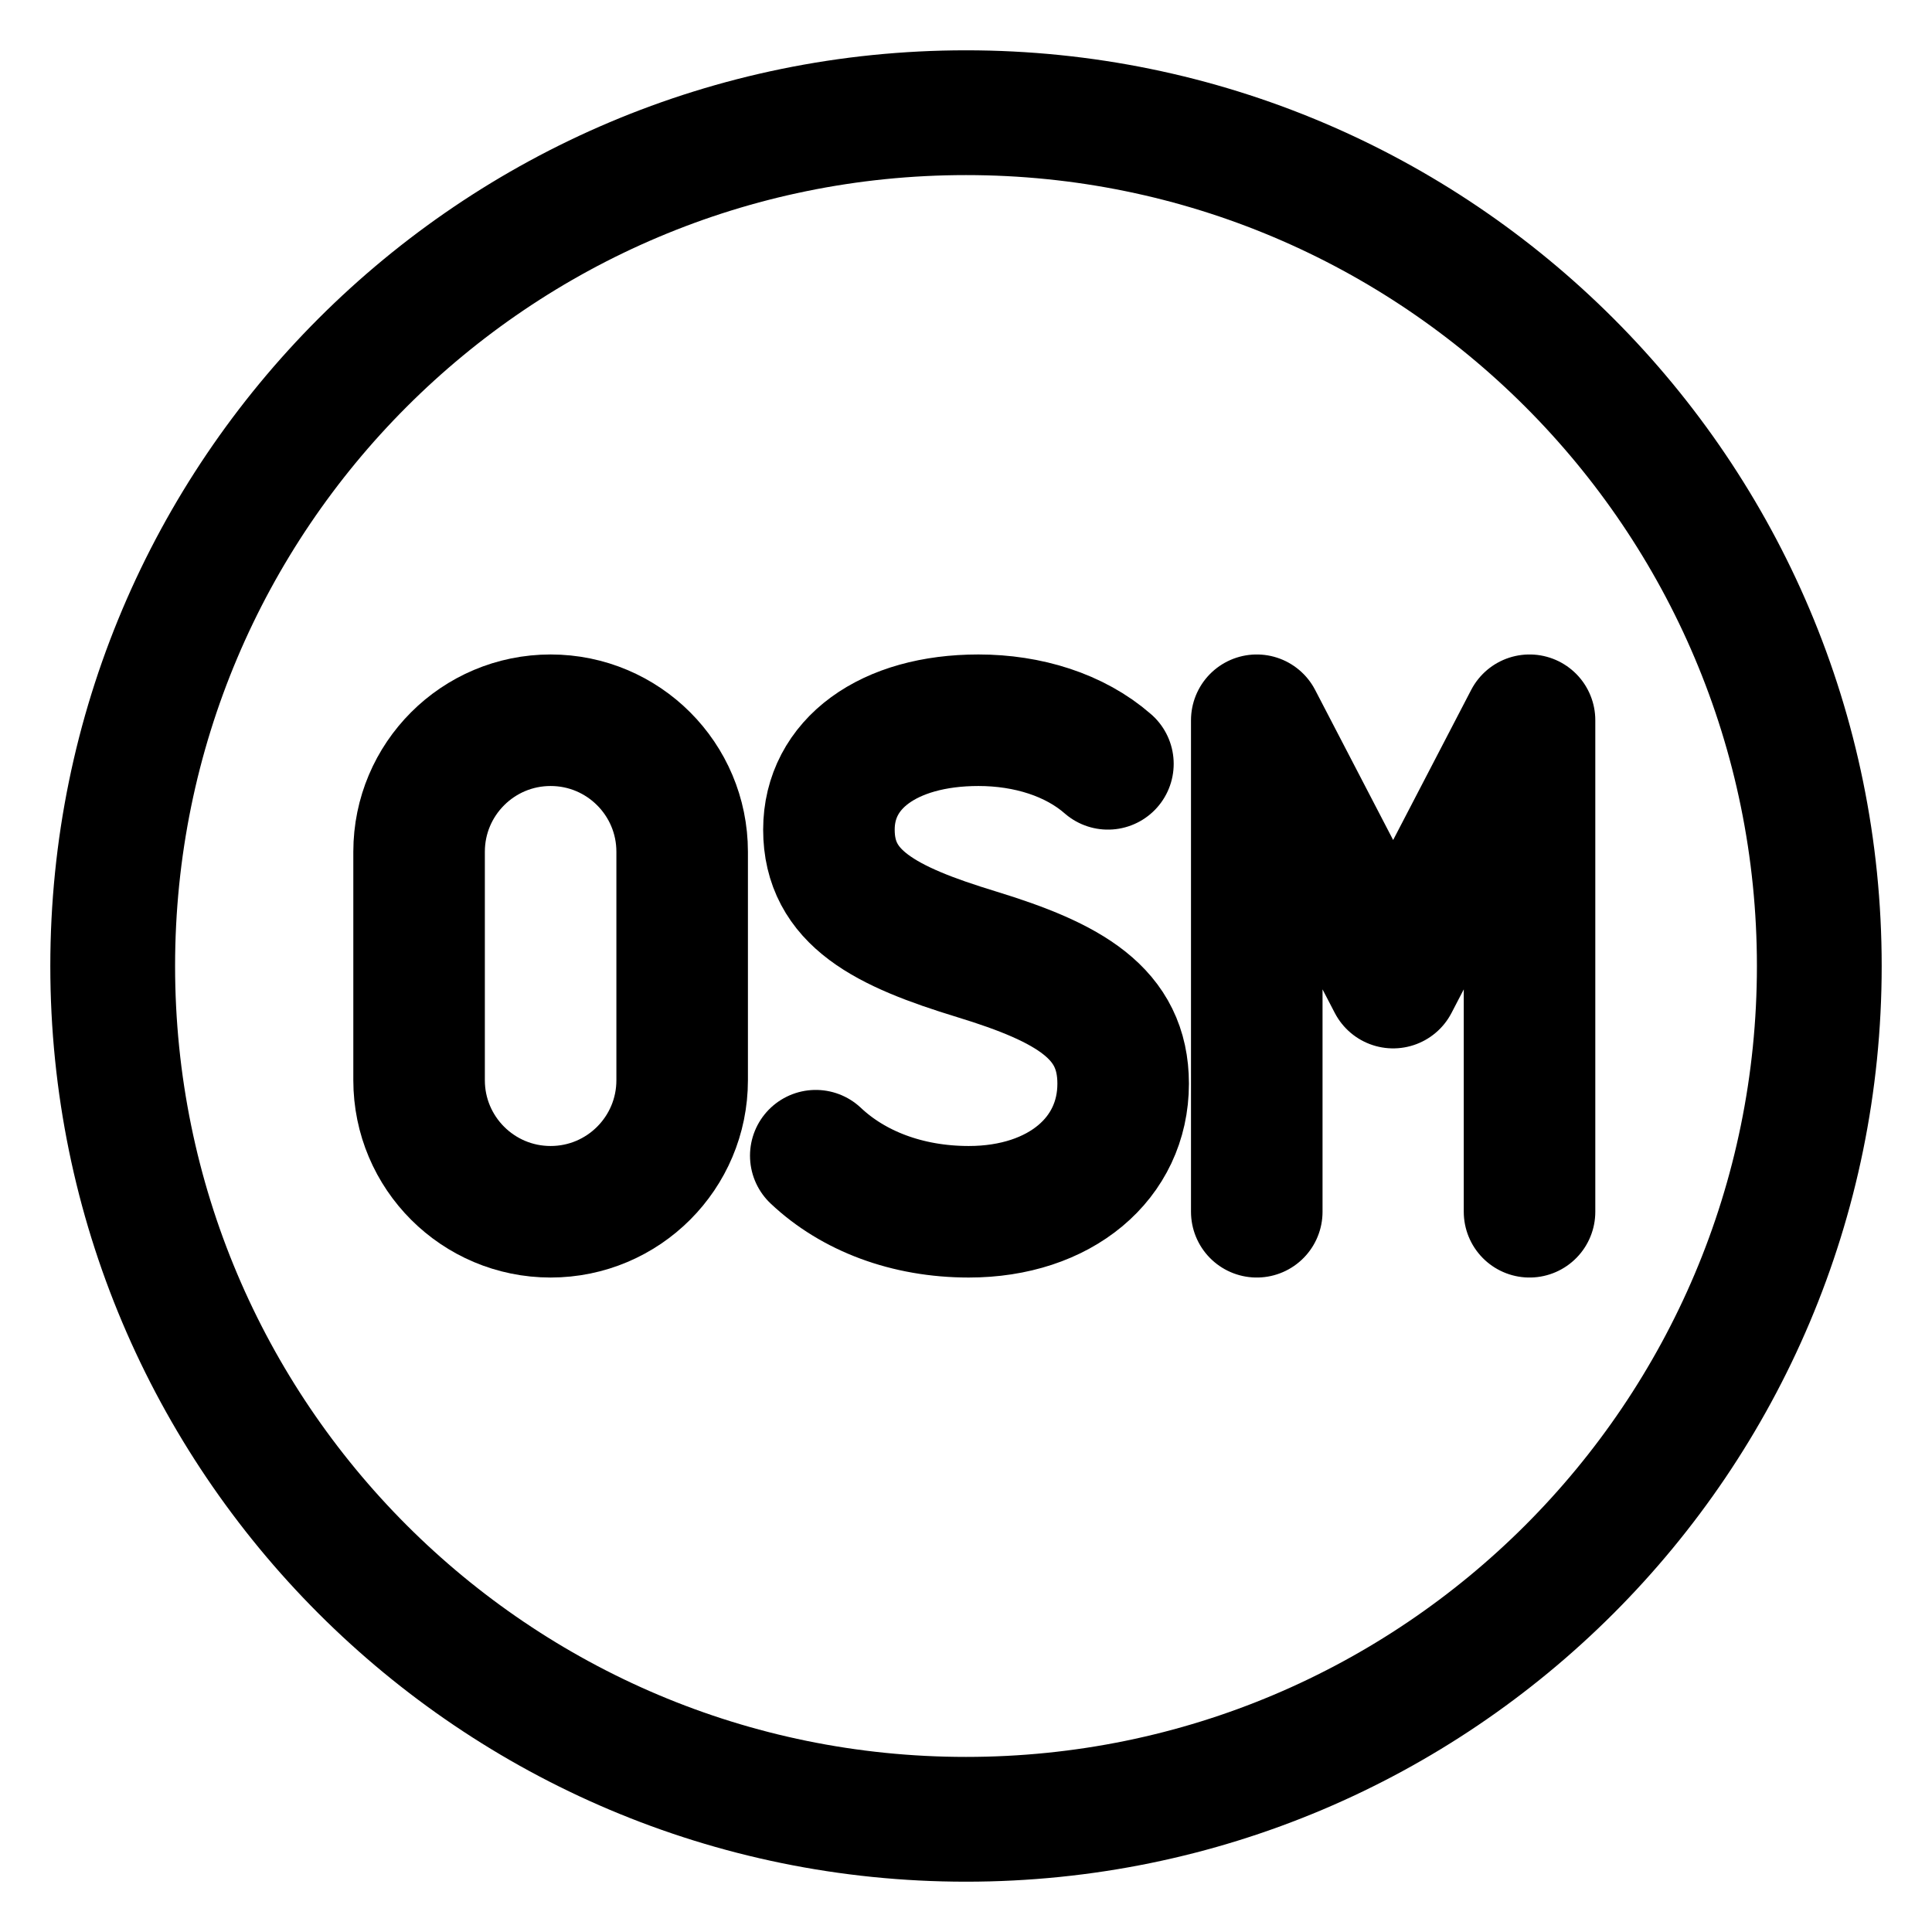
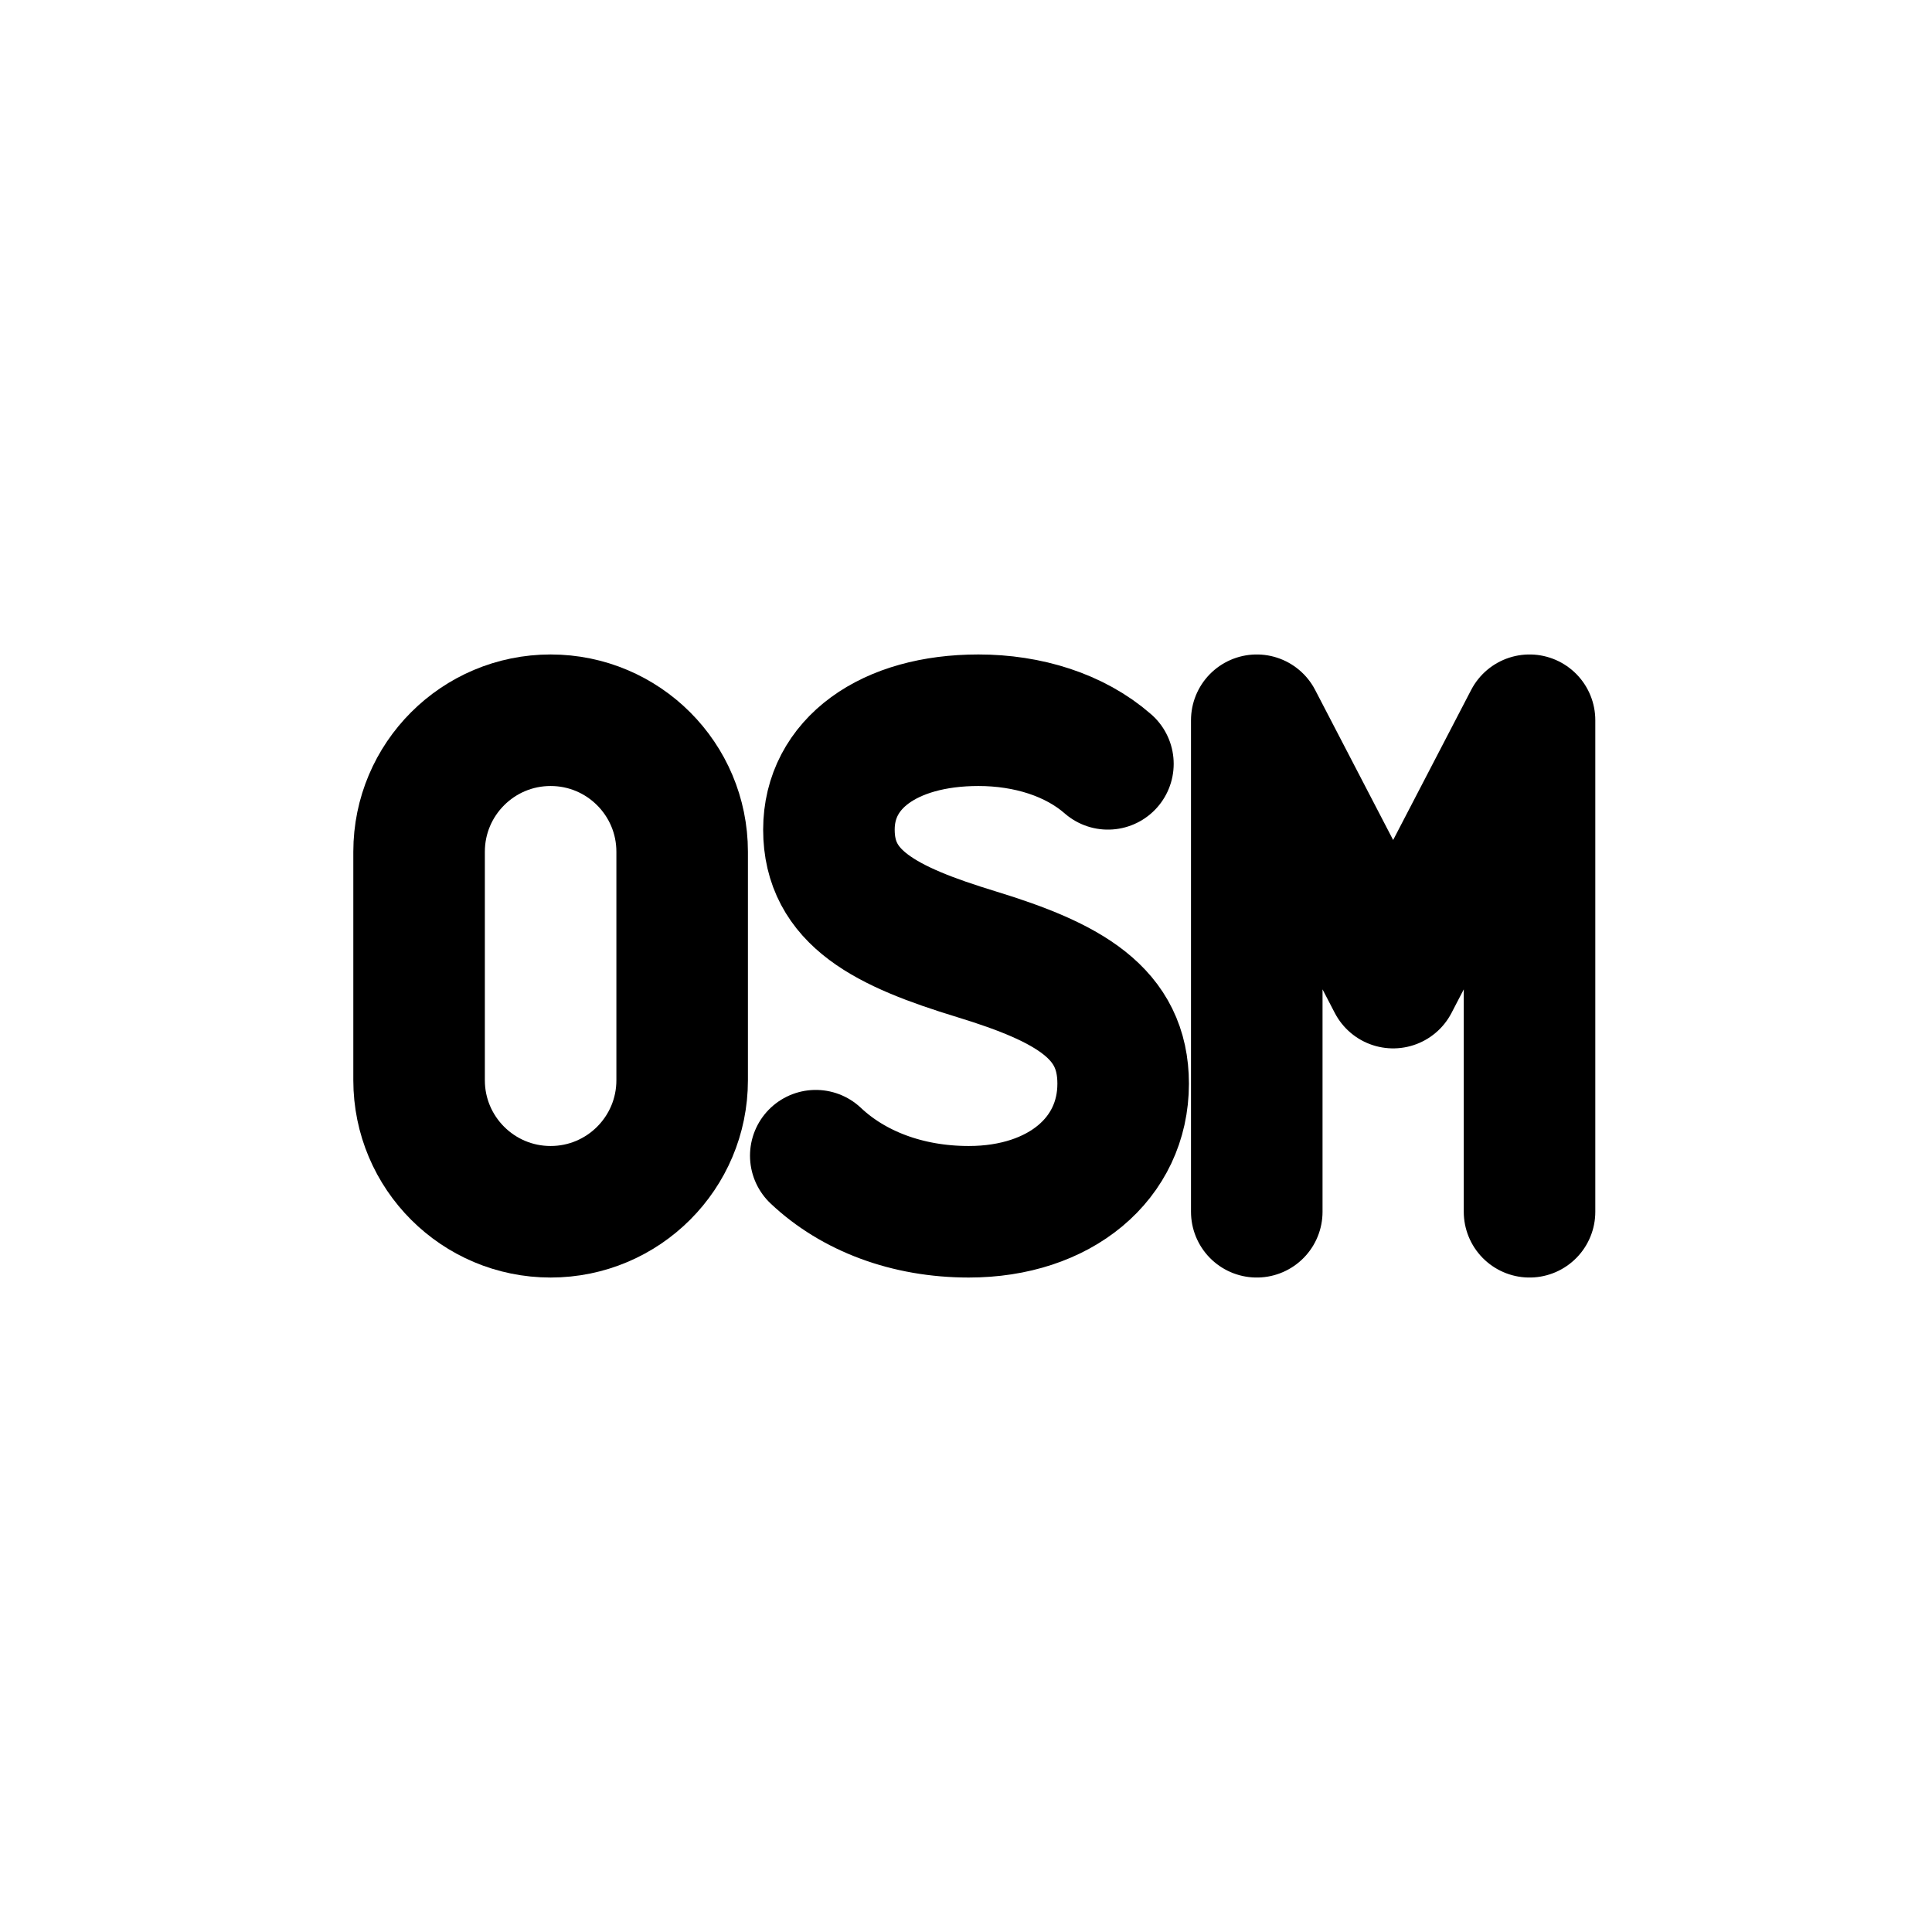
<svg xmlns="http://www.w3.org/2000/svg" width="24" height="24" viewBox="0 0 24 24" fill="none" stroke="currentColor" aria-label="OSM">
-   <circle cx="12" cy="12" r="10.6" stroke-width="1.55" />
  <g transform="translate(1.68 1.68) scale(0.86)" stroke-width="1.9">
    <rect x="4.1" y="8.45" width="3.8" height="7.1" rx="1.9" />
    <path d="M14.05 9.08C13.57 8.66 12.89 8.45 12.18 8.45C10.88 8.45 10.02 9.08 10.02 10.03C10.02 11.02 10.84 11.43 12.15 11.83C13.49 12.24 14.27 12.68 14.27 13.7C14.27 14.78 13.36 15.55 12.04 15.55C11.15 15.55 10.37 15.25 9.83 14.74M16.2 15.55V8.45L18.17 12.24L20.14 8.45V15.55" stroke-linecap="round" stroke-linejoin="round" />
  </g>
</svg>
